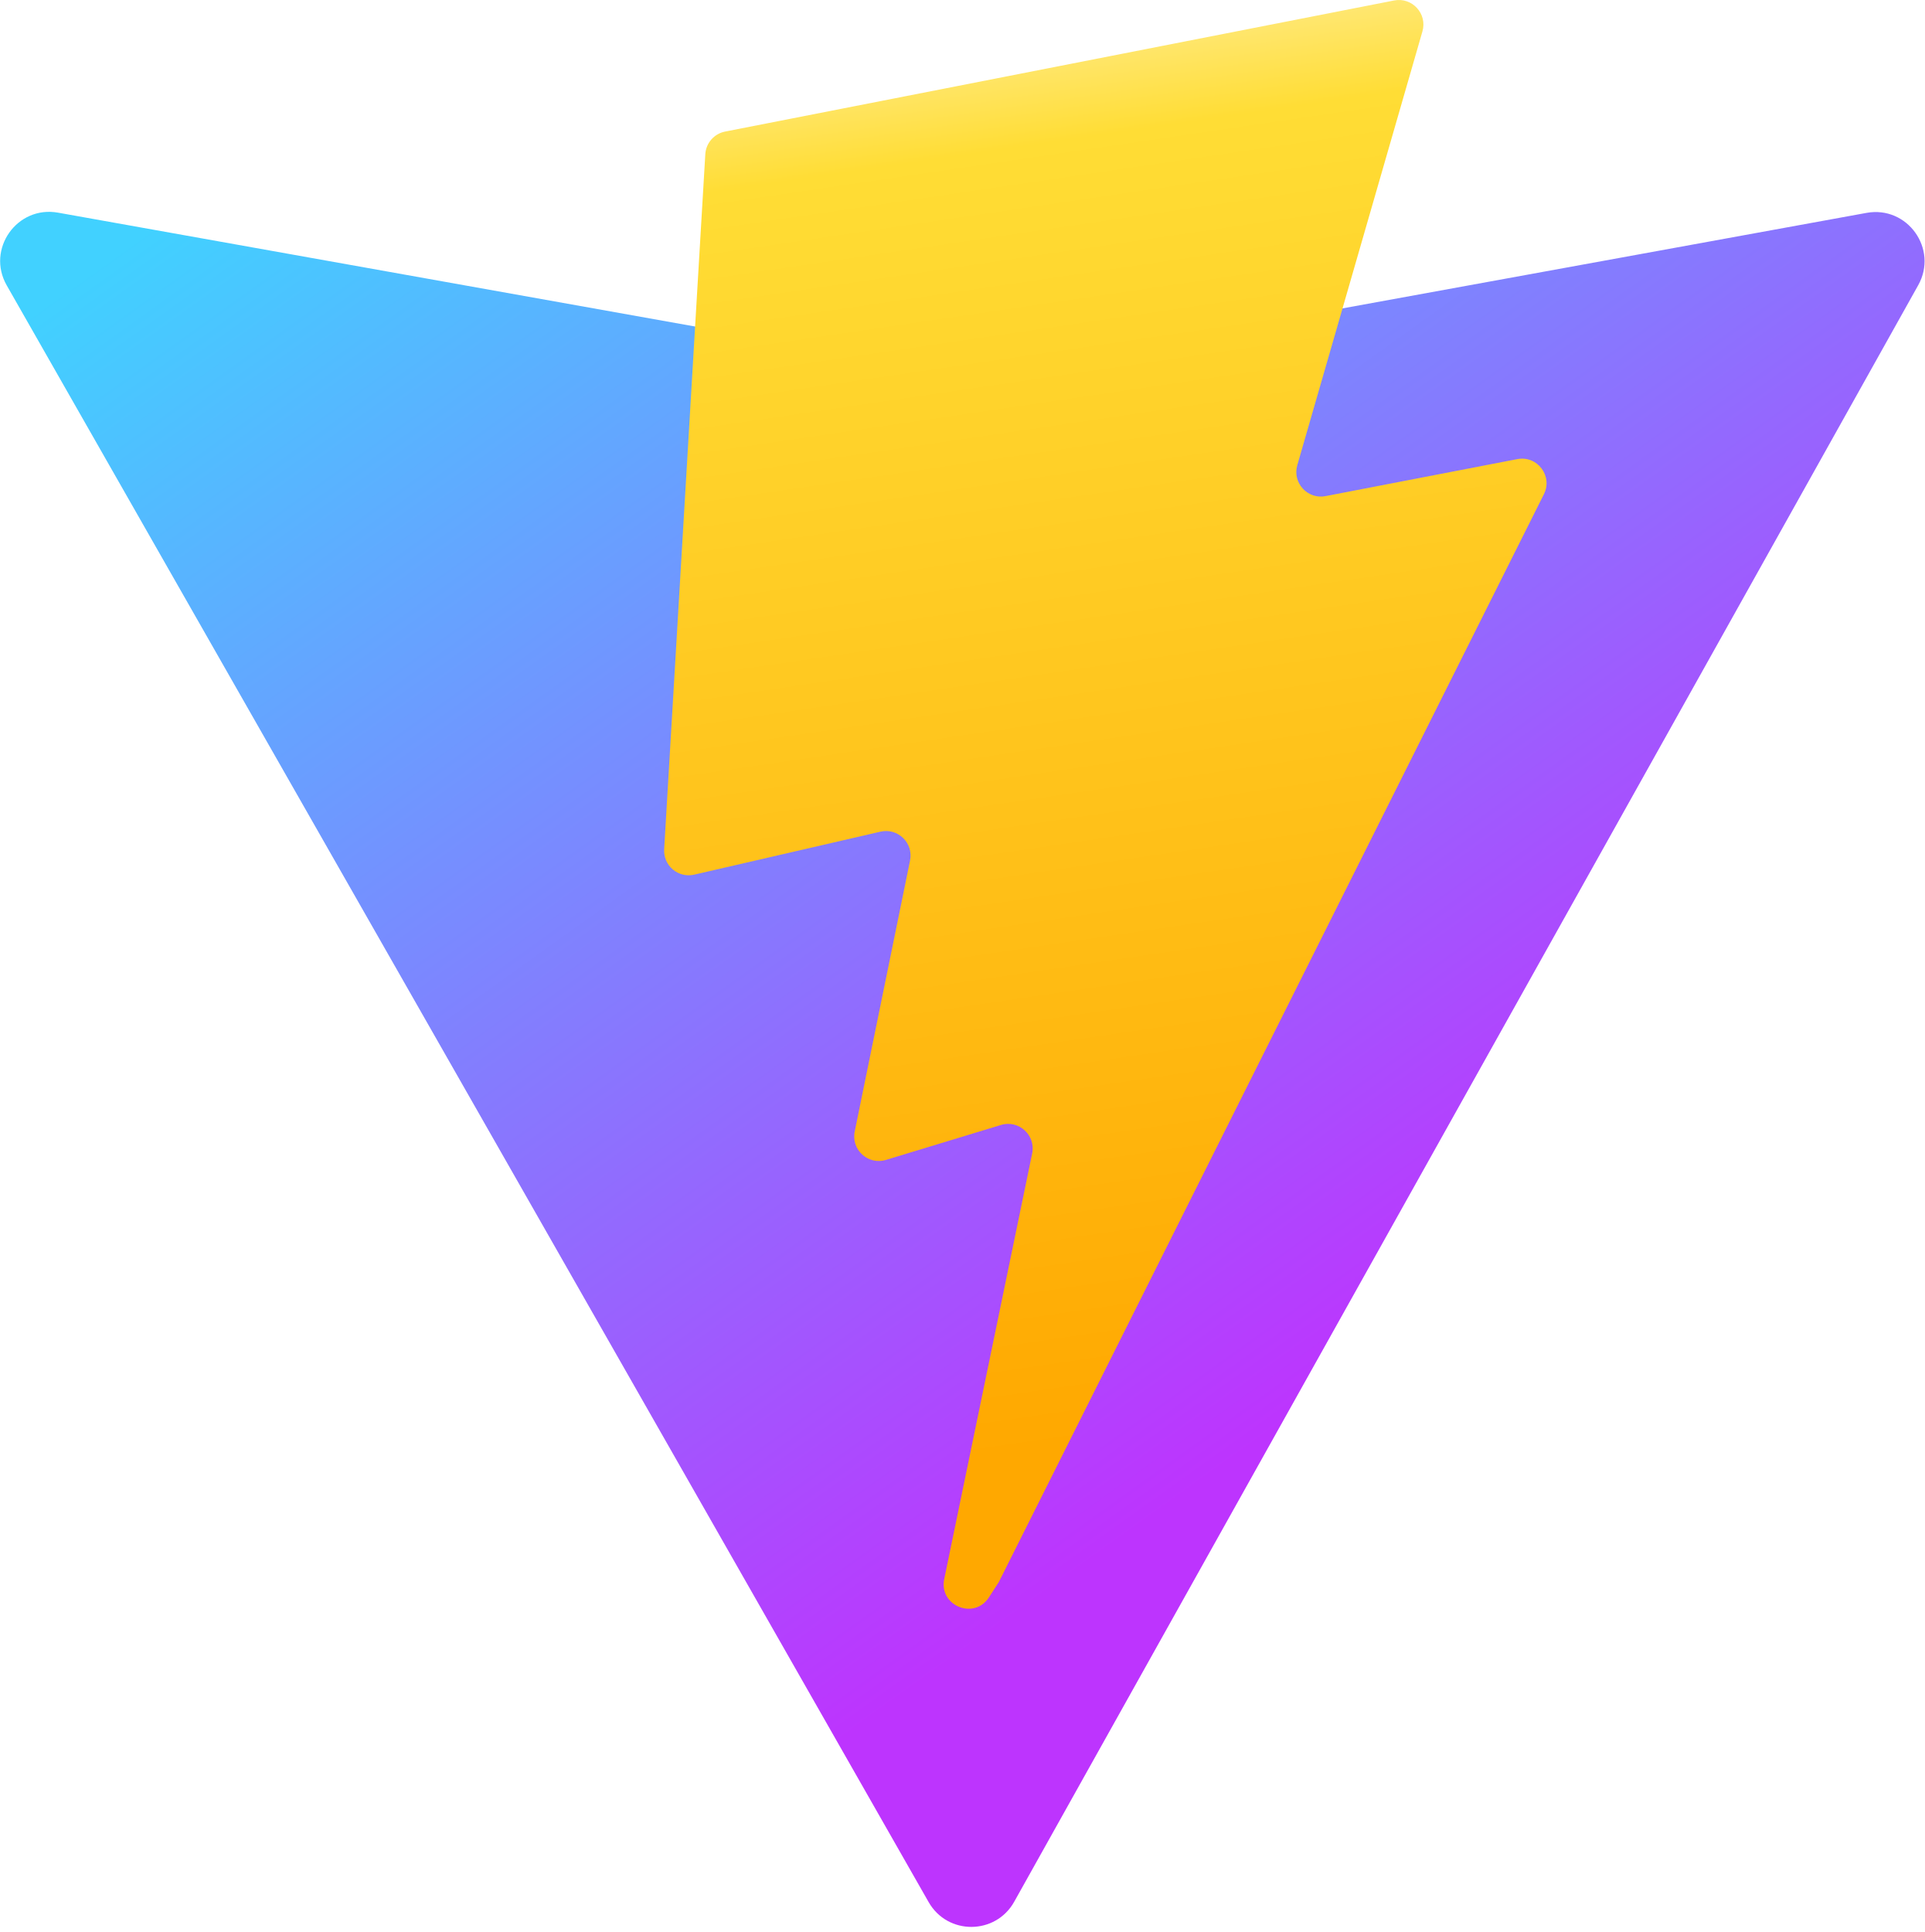
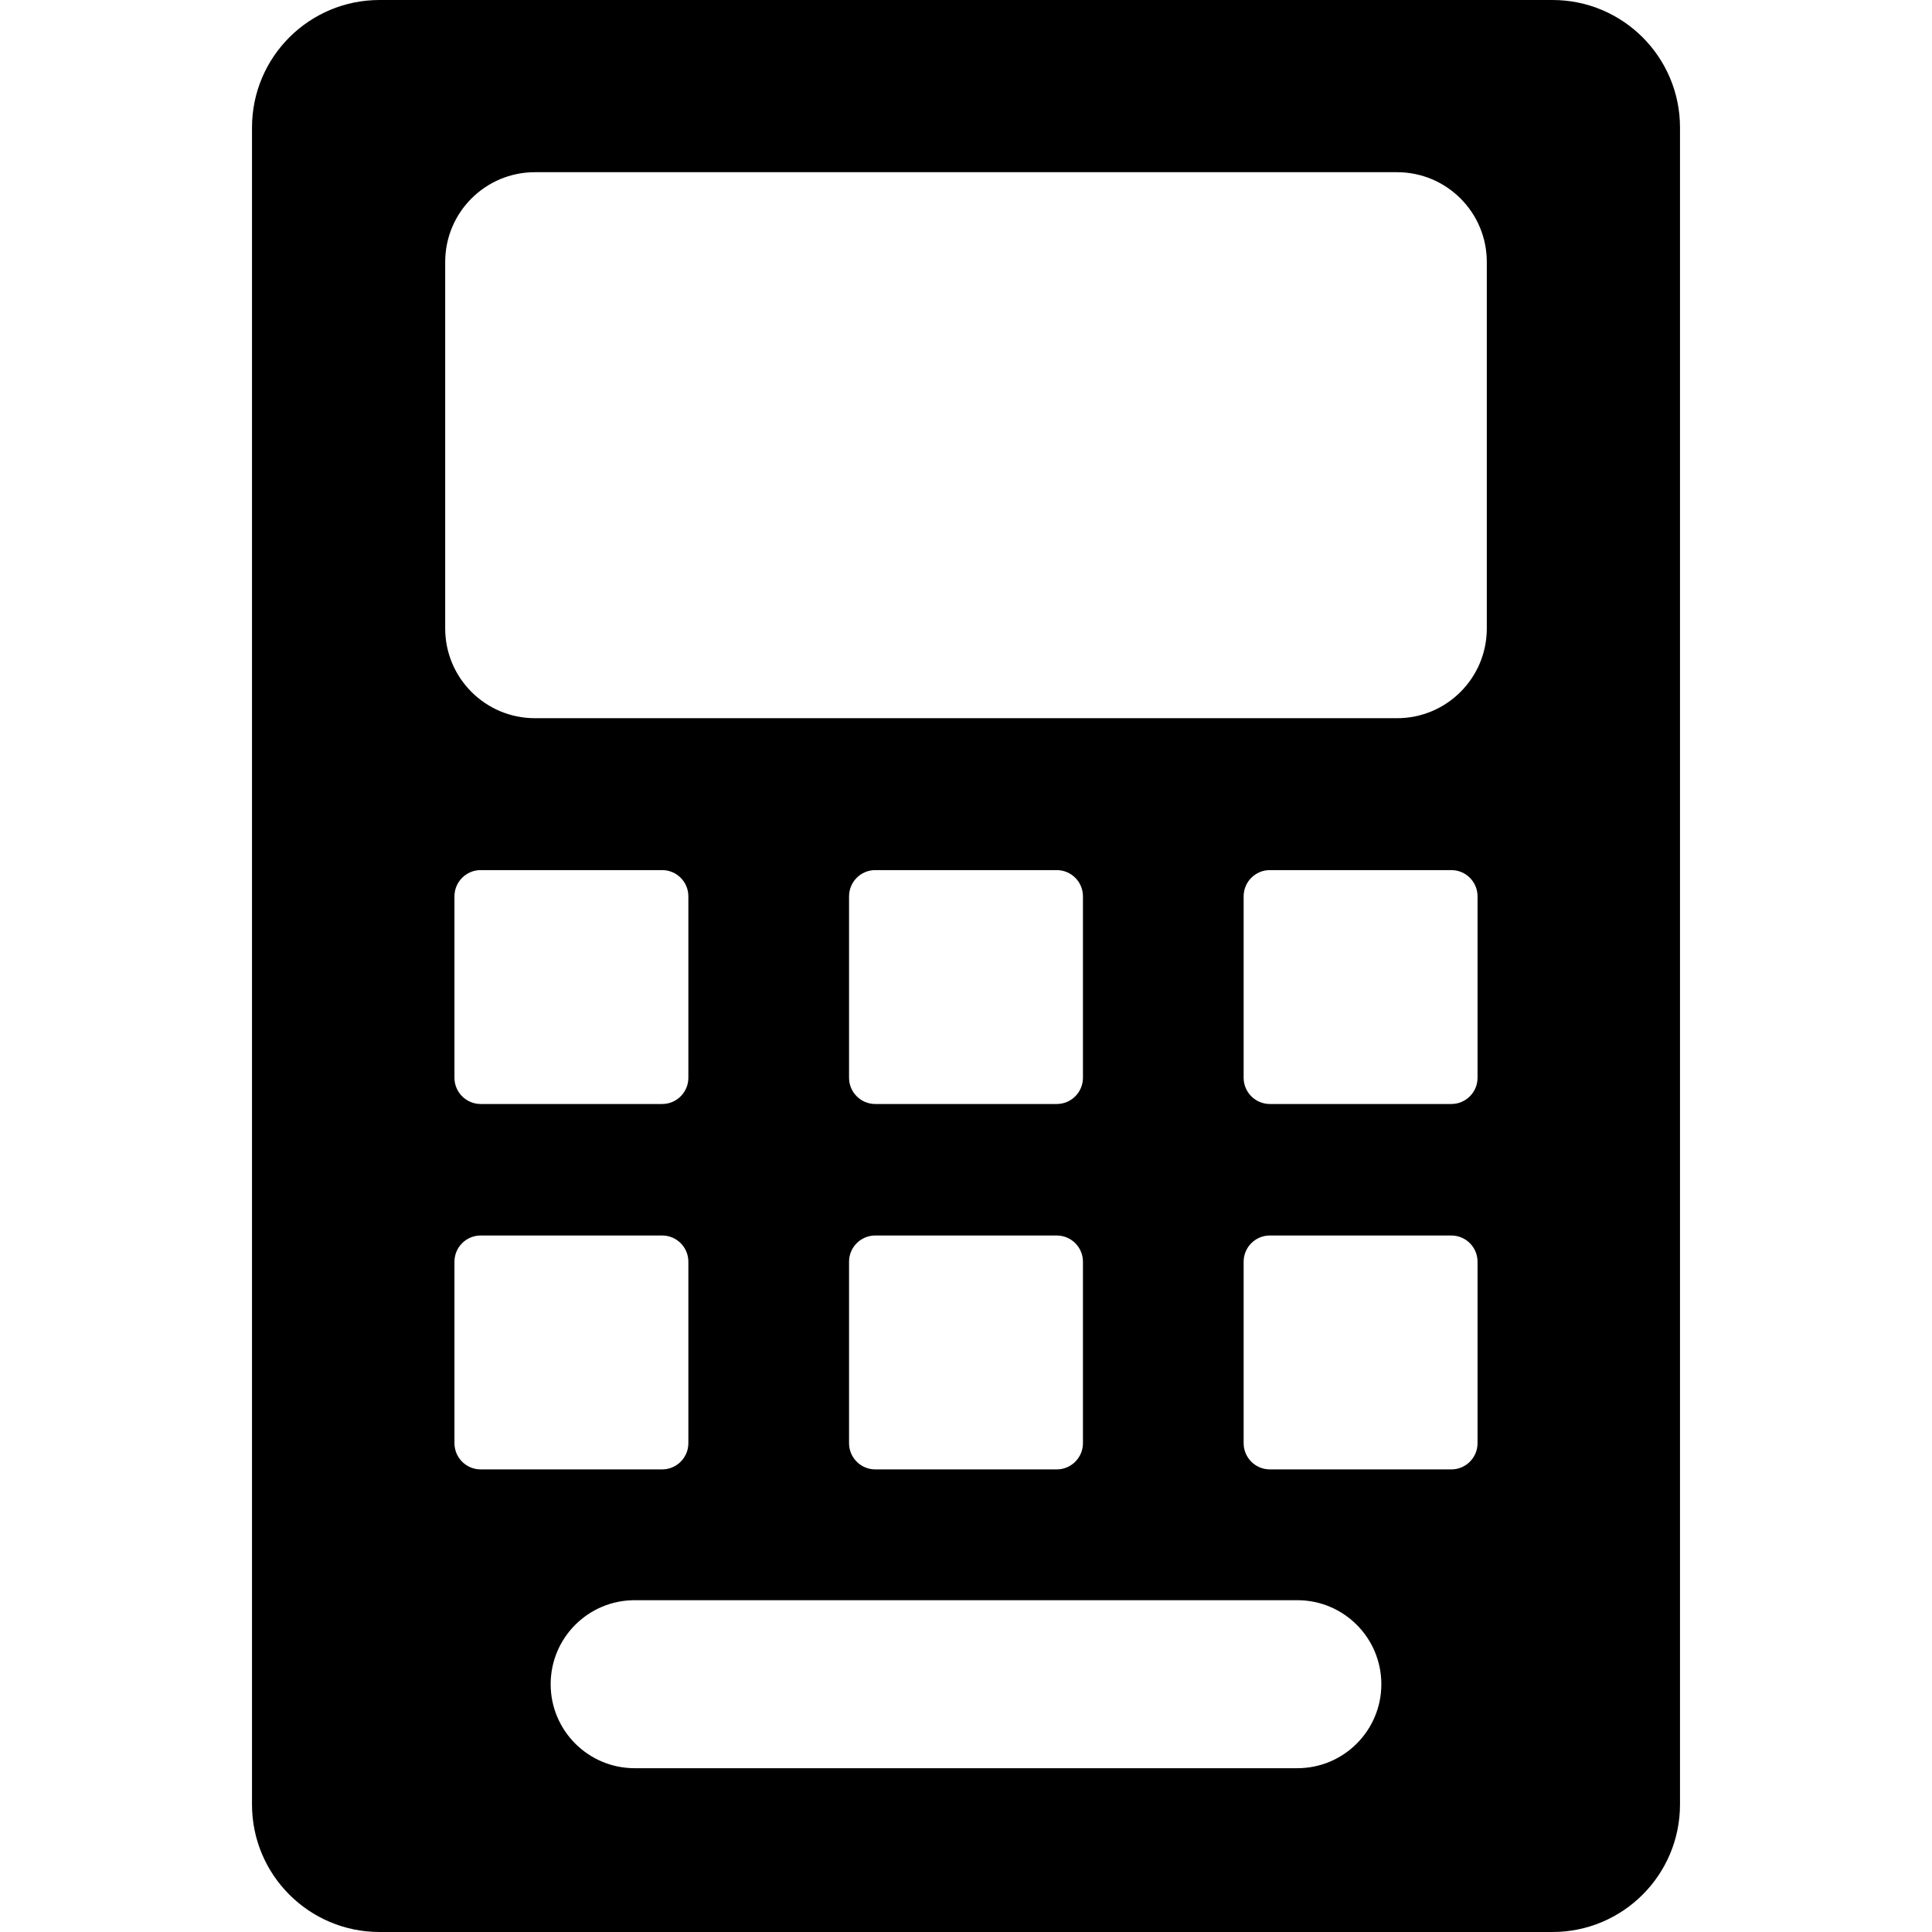
- <svg xmlns="http://www.w3.org/2000/svg" aria-hidden="true" role="img" class="iconify iconify--logos" width="31.88" height="32" preserveAspectRatio="xMidYMid meet" viewBox="0 0 256 257">
-   <defs>
-     <linearGradient id="IconifyId1813088fe1fbc01fb466" x1="-.828%" x2="57.636%" y1="7.652%" y2="78.411%">
-       <stop offset="0%" stop-color="#41D1FF" />
-       <stop offset="100%" stop-color="#BD34FE" />
-     </linearGradient>
-     <linearGradient id="IconifyId1813088fe1fbc01fb467" x1="43.376%" x2="50.316%" y1="2.242%" y2="89.03%">
-       <stop offset="0%" stop-color="#FFEA83" />
-       <stop offset="8.333%" stop-color="#FFDD35" />
-       <stop offset="100%" stop-color="#FFA800" />
-     </linearGradient>
-   </defs>
-   <path fill="url(#IconifyId1813088fe1fbc01fb466)" d="M255.153 37.938L134.897 252.976c-2.483 4.44-8.862 4.466-11.382.048L.875 37.958c-2.746-4.814 1.371-10.646 6.827-9.67l120.385 21.517a6.537 6.537 0 0 0 2.322-.004l117.867-21.483c5.438-.991 9.574 4.796 6.877 9.62Z" />
-   <path fill="url(#IconifyId1813088fe1fbc01fb467)" d="M185.432.063L96.44 17.501a3.268 3.268 0 0 0-2.634 3.014l-5.474 92.456a3.268 3.268 0 0 0 3.997 3.378l24.777-5.718c2.318-.535 4.413 1.507 3.936 3.838l-7.361 36.047c-.495 2.426 1.782 4.5 4.151 3.78l15.304-4.649c2.372-.72 4.652 1.36 4.15 3.788l-11.698 56.621c-.732 3.542 3.979 5.473 5.943 2.437l1.313-2.028l72.516-144.72c1.215-2.423-.88-5.186-3.54-4.672l-25.505 4.922c-2.396.462-4.435-1.77-3.759-4.114l16.646-57.705c.677-2.35-1.37-4.583-3.769-4.113Z" />
+ <svg xmlns="http://www.w3.org/2000/svg" fill="#000000" height="800px" width="800px" version="1.1" id="Layer_1" viewBox="0 0 460 460" xml:space="preserve">
+   <g id="XMLID_241_">
+     <g>
+       <path d="M369.635,0H90.365C73.595,0,60,13.595,60,30.365v399.27C60,446.405,73.595,460,90.365,460h279.27    c16.77,0,30.365-13.595,30.365-30.365V30.365C400,13.595,386.405,0,369.635,0z M108.204,343.61v-43.196    c0-3.451,2.797-6.248,6.248-6.248h43.196c3.451,0,6.248,2.797,6.248,6.248v43.196c0,3.451-2.797,6.248-6.248,6.248h-43.196    C111.001,349.858,108.204,347.06,108.204,343.61z M108.204,256.61v-43.196c0-3.451,2.797-6.248,6.248-6.248h43.196    c3.451,0,6.248,2.797,6.248,6.248v43.196c0,3.451-2.797,6.248-6.248,6.248h-43.196C111.001,262.858,108.204,260.06,108.204,256.61    z M308.891,421H151.109c-11.046,0-20-8.954-20-20c0-11.046,8.954-20,20-20h157.782c11.046,0,20,8.954,20,20    C328.891,412.046,319.937,421,308.891,421z M208.402,294.165h43.196c3.451,0,6.248,2.797,6.248,6.248v43.196    c0,3.451-2.797,6.248-6.248,6.248h-43.196c-3.451,0-6.248-2.797-6.248-6.248v-43.196    C202.154,296.963,204.951,294.165,208.402,294.165z M202.154,256.61v-43.196c0-3.451,2.797-6.248,6.248-6.248h43.196    c3.451,0,6.248,2.797,6.248,6.248v43.196c0,3.451-2.797,6.248-6.248,6.248h-43.196C204.951,262.858,202.154,260.06,202.154,256.61    z M345.548,349.858h-43.196c-3.451,0-6.248-2.797-6.248-6.248v-43.196c0-3.451,2.797-6.248,6.248-6.248h43.196    c3.451,0,6.248,2.797,6.248,6.248v43.196h0C351.796,347.061,348.999,349.858,345.548,349.858z M345.548,262.858h-43.196    c-3.451,0-6.248-2.797-6.248-6.248v-43.196c0-3.451,2.797-6.248,6.248-6.248h43.196c3.451,0,6.248,2.797,6.248,6.248v43.196h0    C351.796,260.061,348.999,262.858,345.548,262.858z M354,149.637c0,11.799-9.565,21.363-21.363,21.363H127.364    C115.565,171,106,161.435,106,149.637V62.363C106,50.565,115.565,41,127.364,41h205.273C344.435,41,354,50.565,354,62.363V149.637    z" />
+     </g>
+   </g>
</svg>
